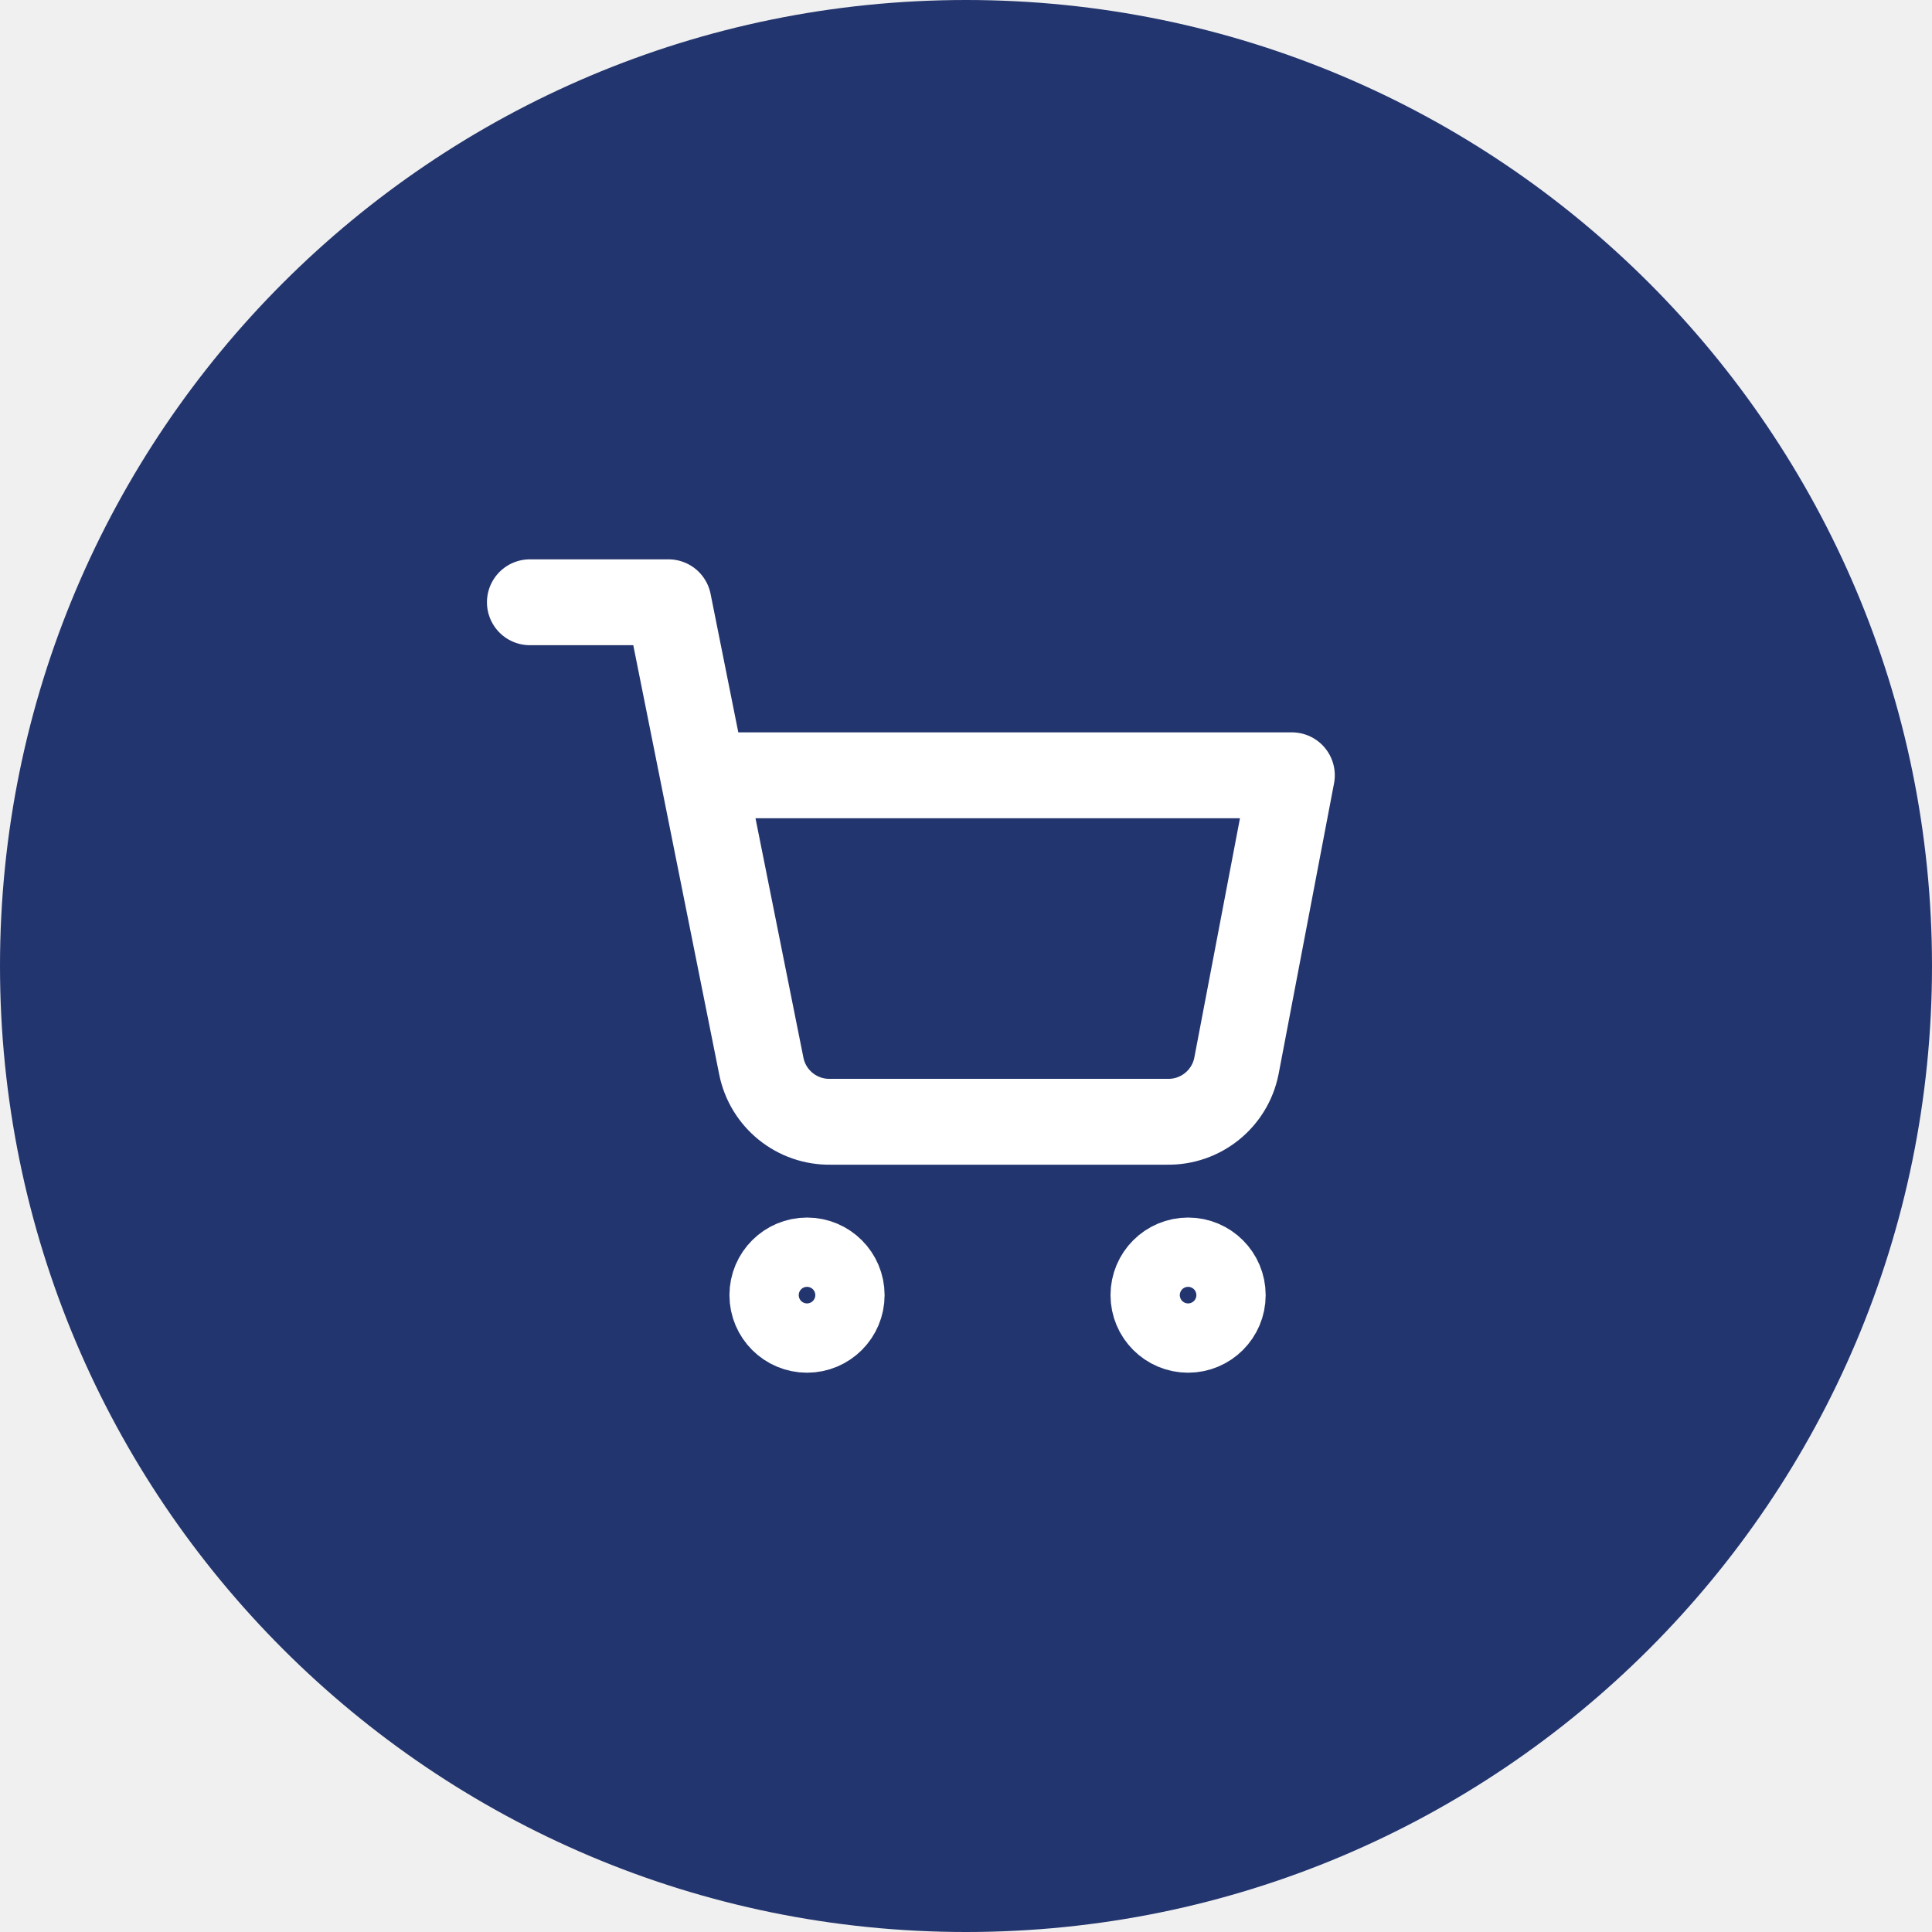
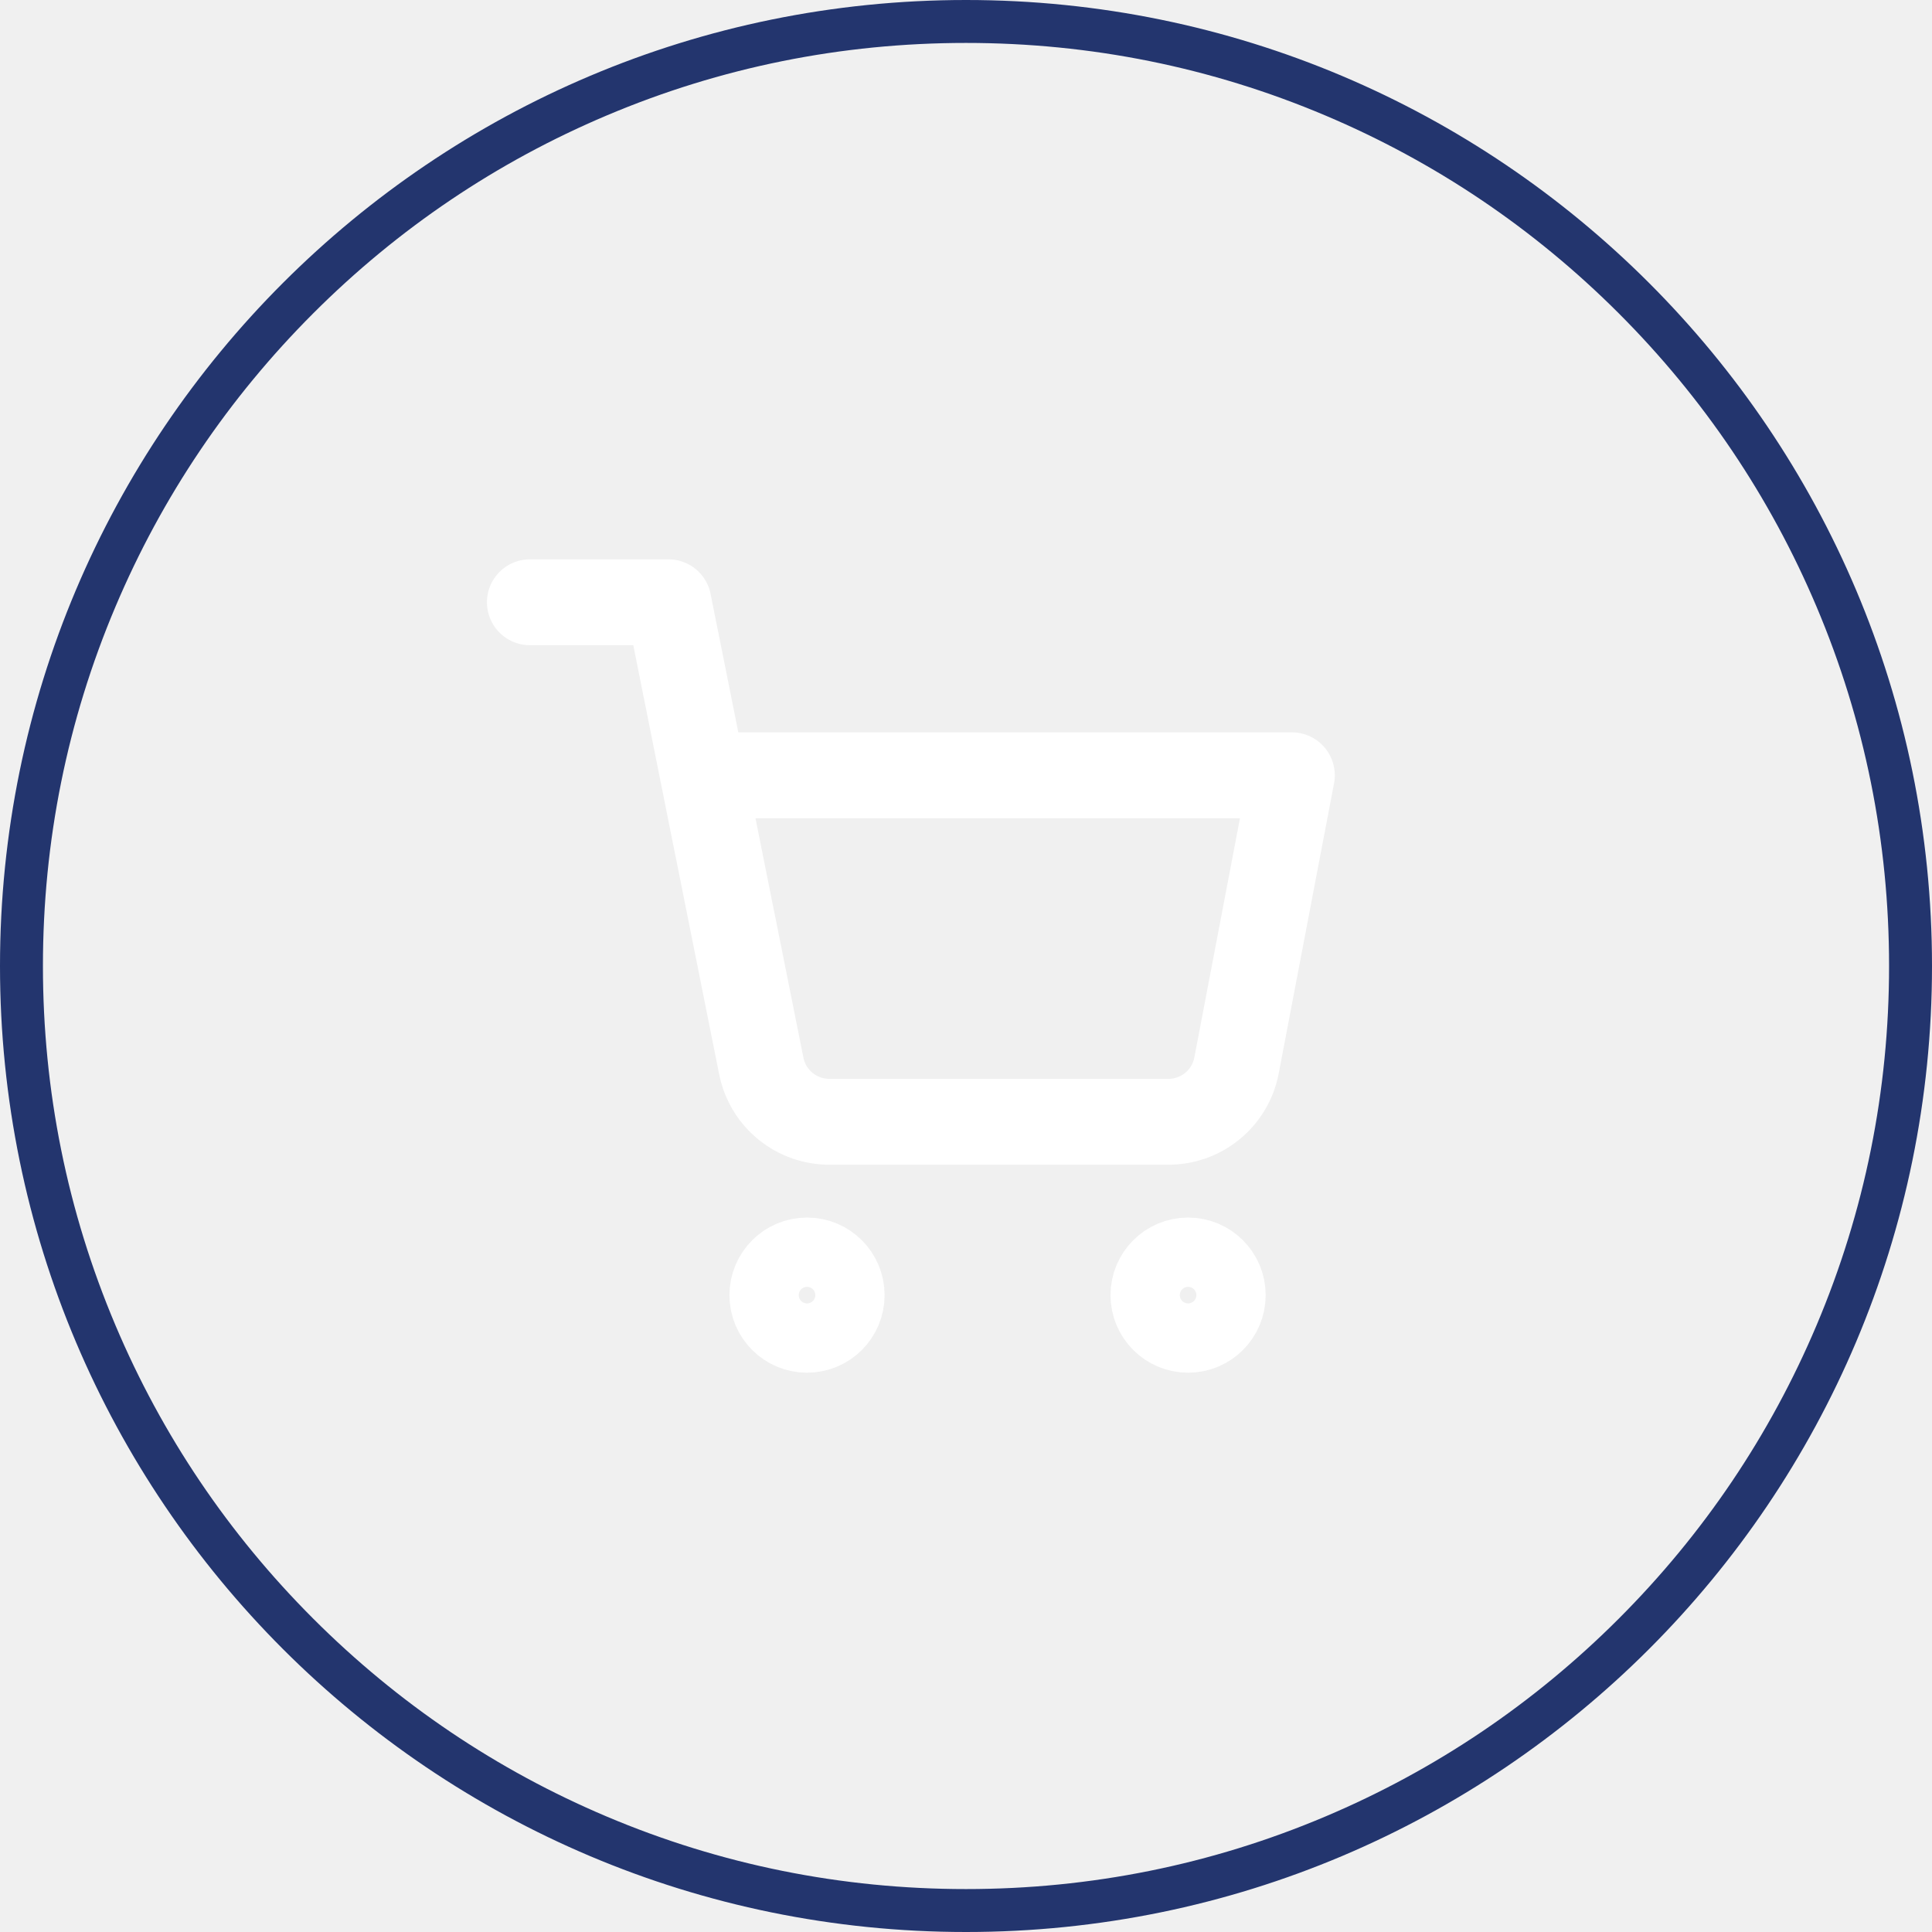
- <svg xmlns="http://www.w3.org/2000/svg" id="Component_23_2" data-name="Component 23 – 2" width="45" height="45" viewBox="0 0 45 45">
-   <g id="Path_646" data-name="Path 646" fill="#23356e">
-     <path d="M 22.5 44.5 C 19.53 44.5 16.649 43.918 13.937 42.771 C 11.317 41.663 8.964 40.077 6.944 38.056 C 4.923 36.036 3.337 33.683 2.229 31.063 C 1.082 28.351 0.5 25.47 0.5 22.5 C 0.5 19.53 1.082 16.649 2.229 13.937 C 3.337 11.317 4.923 8.964 6.944 6.944 C 8.964 4.923 11.317 3.337 13.937 2.229 C 16.649 1.082 19.53 0.5 22.5 0.5 C 25.47 0.5 28.351 1.082 31.063 2.229 C 33.683 3.337 36.036 4.923 38.056 6.944 C 40.077 8.964 41.663 11.317 42.771 13.937 C 43.918 16.649 44.5 19.53 44.5 22.5 C 44.5 25.47 43.918 28.351 42.771 31.063 C 41.663 33.683 40.077 36.036 38.056 38.056 C 36.036 40.077 33.683 41.663 31.063 42.771 C 28.351 43.918 25.47 44.5 22.5 44.5 Z" stroke="none" />
+ <svg xmlns="http://www.w3.org/2000/svg" width="45" height="45" viewBox="0 0 45 45">
+   <g id="Path_646" data-name="Path 646" fill="none">
+     <path d="M22.5,0A22.5,22.5,0,1,1,0,22.5,22.5,22.5,0,0,1,22.5,0Z" stroke="none" />
    <path d="M 22.5 1 C 19.597 1 16.782 1.568 14.132 2.689 C 11.571 3.772 9.272 5.322 7.297 7.297 C 5.322 9.272 3.772 11.571 2.689 14.132 C 1.568 16.782 1 19.597 1 22.5 C 1 25.403 1.568 28.218 2.689 30.868 C 3.772 33.429 5.322 35.728 7.297 37.703 C 9.272 39.678 11.571 41.228 14.132 42.311 C 16.782 43.432 19.597 44 22.5 44 C 25.403 44 28.218 43.432 30.868 42.311 C 33.429 41.228 35.728 39.678 37.703 37.703 C 39.678 35.728 41.228 33.429 42.311 30.868 C 43.432 28.218 44 25.403 44 22.5 C 44 19.597 43.432 16.782 42.311 14.132 C 41.228 11.571 39.678 9.272 37.703 7.297 C 35.728 5.322 33.429 3.772 30.868 2.689 C 28.218 1.568 25.403 1 22.5 1 M 22.5 0 C 34.926 0 45 10.074 45 22.5 C 45 34.926 34.926 45 22.5 45 C 10.074 45 0 34.926 0 22.5 C 0 10.074 10.074 0 22.5 0 Z" stroke="none" fill="#23356e" />
  </g>
  <g id="Icon_feather-shopping-cart" data-name="Icon feather-shopping-cart" transform="translate(12.342 14.028)">
    <path id="Path_550" data-name="Path 550" d="M13.614,30.807A.807.807,0,1,1,12.807,30,.807.807,0,0,1,13.614,30.807Z" transform="translate(-6.352 -14.669)" fill="none" stroke="#fff" stroke-linecap="round" stroke-linejoin="round" stroke-width="2" />
    <path id="Path_551" data-name="Path 551" d="M30.114,30.807A.807.807,0,1,1,29.307,30,.807.807,0,0,1,30.114,30.807Z" transform="translate(-13.976 -14.669)" fill="none" stroke="#fff" stroke-linecap="round" stroke-linejoin="round" stroke-width="2" />
    <path id="Path_552" data-name="Path 552" d="M1.5,1.5H4.728L6.89,12.3A1.614,1.614,0,0,0,8.5,13.6h7.843a1.614,1.614,0,0,0,1.614-1.3l1.291-6.77H5.534" transform="translate(-1.5 -1.5)" fill="none" stroke="#fff" stroke-linecap="round" stroke-linejoin="round" stroke-width="2" />
  </g>
</svg>
